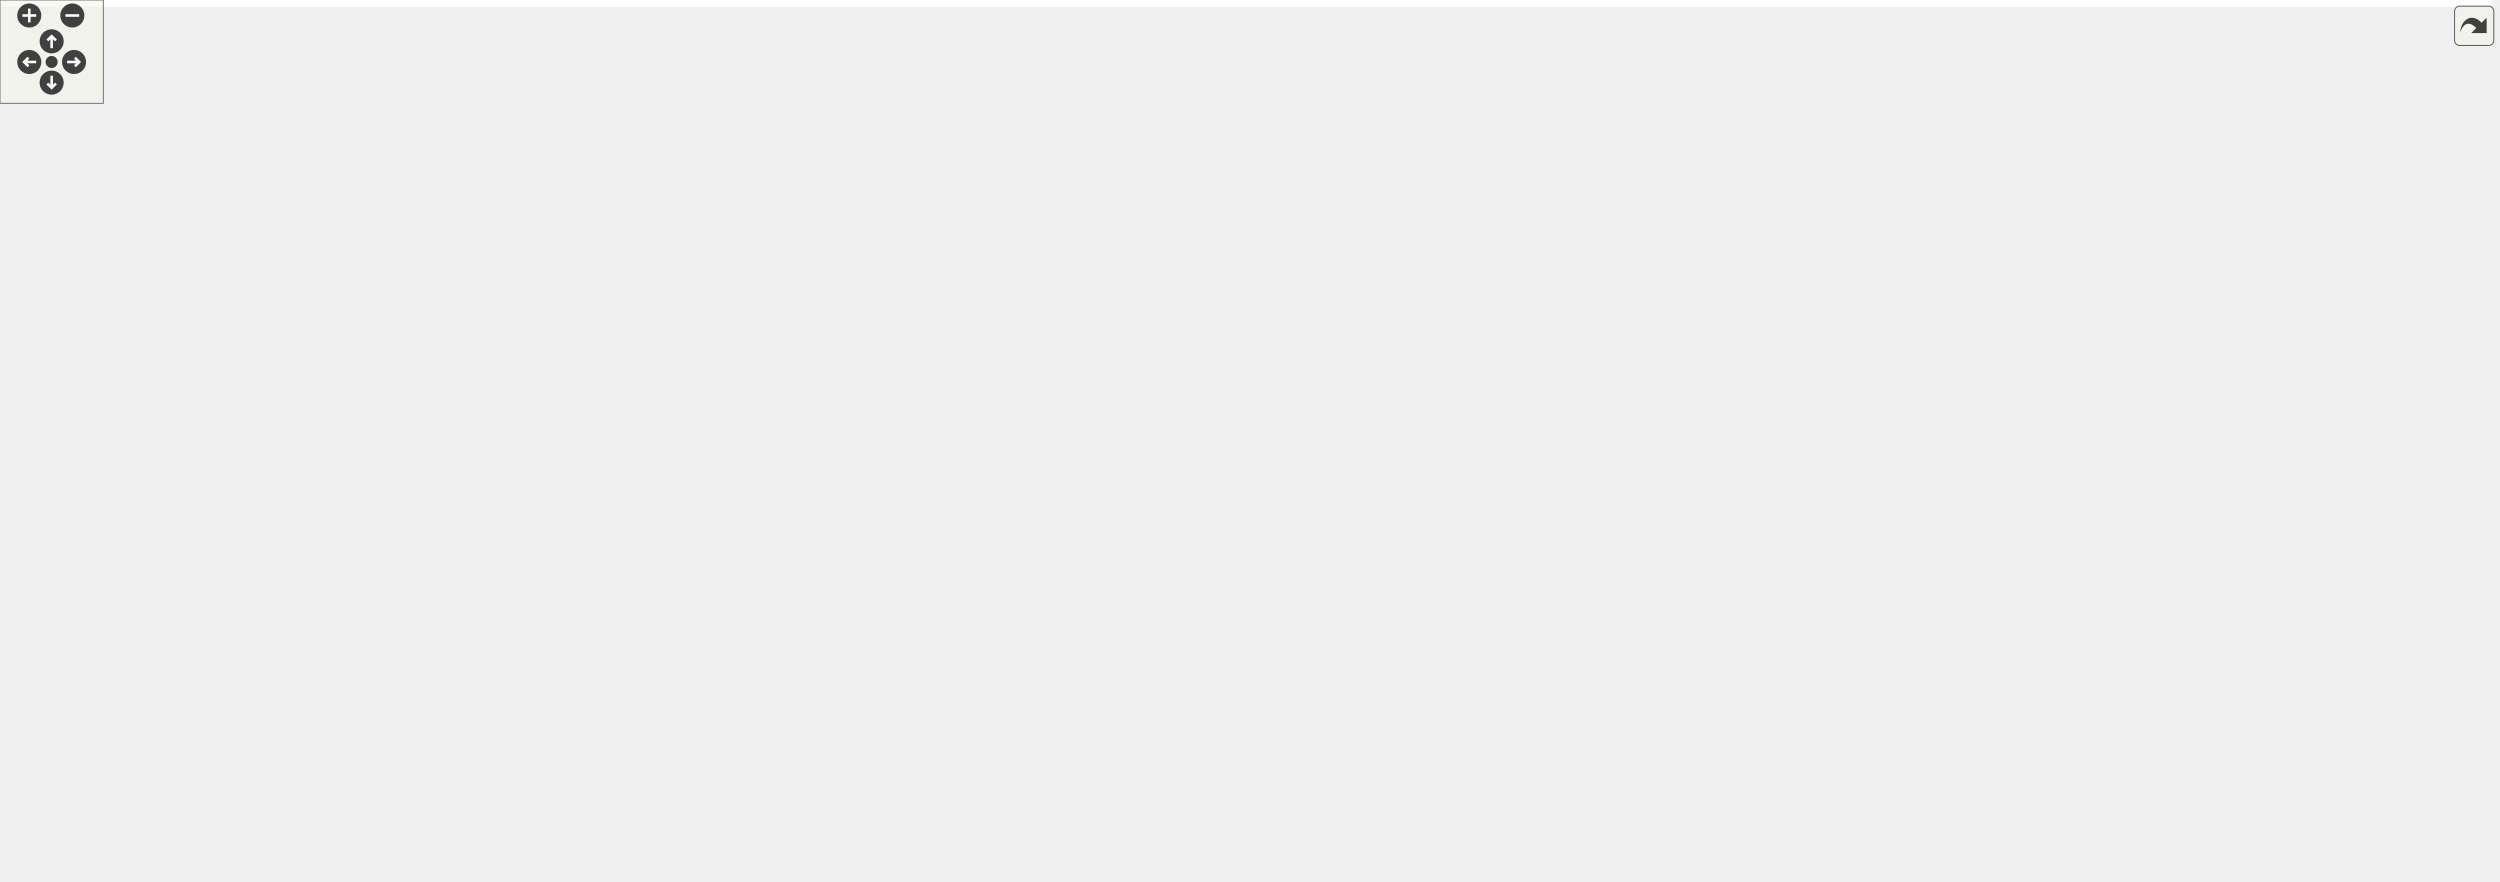
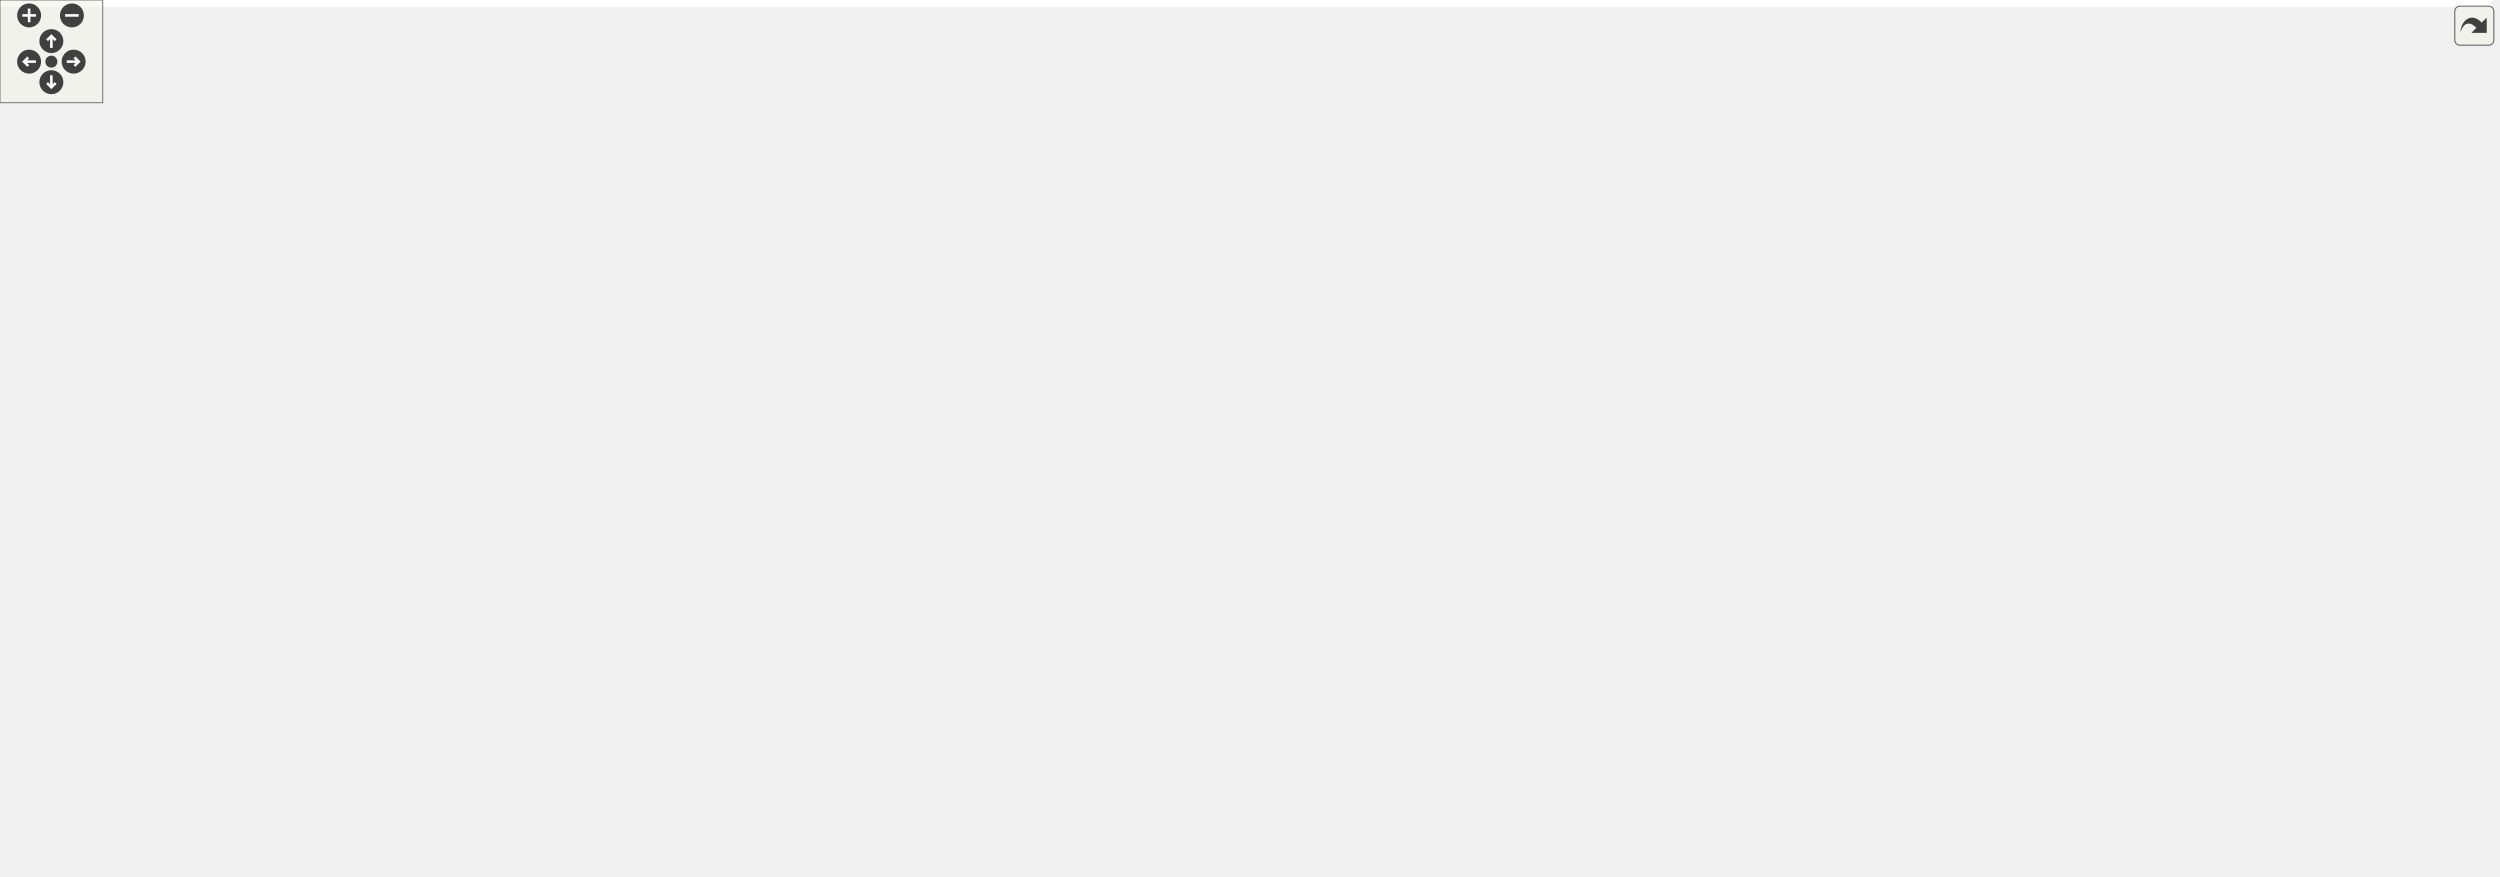
<svg xmlns="http://www.w3.org/2000/svg" xmlns:xlink="http://www.w3.org/1999/xlink" id="main" version="1.1" xml:space="preserve">
  <style type="text/css">
.edge:hover path { stroke: red; }
.edge:hover polygon { stroke: red; fill: red; }
</style>
  <defs>
    <circle id="rim" cx="0" cy="0" r="7" />
    <circle id="rim2" cx="0" cy="0" r="3.5" />
    <g id="zoomPlus">
      <use xlink:href="#rim" fill="#404040">
        <set attributeName="fill" to="#808080" begin="zoomplus.mouseover" end="zoomplus.mouseout" />
      </use>
      <path d="M-4,0h8M0,-4v8" fill="none" stroke="white" stroke-width="1.5" pointer-events="none" />
    </g>
    <g id="zoomMin">
      <use xlink:href="#rim" fill="#404040">
        <set attributeName="fill" to="#808080" begin="zoomminus.mouseover" end="zoomminus.mouseout" />
      </use>
      <path d="M-4,0h8" fill="none" stroke="white" stroke-width="1.5" pointer-events="none" />
    </g>
    <g id="dirArrow">
      <path fill="none" stroke="white" stroke-width="1.5" d="M0,-3.0v7 M-2.5,-0.5L0,-3.0L2.5,-0.5" />
    </g>
    <g id="resetDef">
      <use xlink:href="#rim2" fill="#404040">
        <set attributeName="fill" to="#808080" begin="reset.mouseover" end="reset.mouseout" />
      </use>
    </g>
  </defs>
  <svg id="graph" class="graph">
    <g id="viewport">
-       <polygon fill="white" stroke="transparent" points="-4,4 -4,-451 1447,-451 1447,4 -4,4" />
+       <polygon fill="white" stroke="transparent" points="-4,4 -4,-451 1455,-451 1455,4 -4,4" />
      <g id="node1" class="node">
        <g id="a_node1">
          <a xlink:title="Distance joint definition.">
-             <polygon fill="#bfbfbf" stroke="black" points="1291,-207.5 1291,-226.5 1443,-226.5 1443,-207.5 1291,-207.5" />
-             <text text-anchor="middle" x="1367" y="-214.5" font-family="Helvetica,sans-Serif" font-size="10.00">playrho::d2::DistanceJointConf</text>
+             <polygon fill="#bfbfbf" stroke="black" points="1299,-207.5 1299,-226.5 1451,-226.5 1451,-207.5 1299,-207.5" />
+             <text text-anchor="middle" x="1375" y="-214.5" font-family="Helvetica,sans-Serif" font-size="10.00">playrho::d2::DistanceJointConf</text>
          </a>
        </g>
      </g>
      <g id="node2" class="node">
        <g id="a_node2">
          <a xlink:href="structplayrho_1_1d2_1_1JointBuilder.html" target="_top" xlink:title=" ">
-             <polygon fill="white" stroke="black" points="1082,-342 1082,-372 1204,-372 1204,-342 1082,-342" />
-             <text text-anchor="start" x="1090" y="-360" font-family="Helvetica,sans-Serif" font-size="10.00">playrho::d2::JointBuilder</text>
-             <text text-anchor="middle" x="1143" y="-349" font-family="Helvetica,sans-Serif" font-size="10.00">&lt; DistanceJointConf &gt;</text>
+             <polygon fill="white" stroke="black" points="1090,-342 1090,-372 1212,-372 1212,-342 1090,-342" />
+             <text text-anchor="start" x="1098" y="-360" font-family="Helvetica,sans-Serif" font-size="10.00">playrho::d2::JointBuilder</text>
+             <text text-anchor="middle" x="1151" y="-349" font-family="Helvetica,sans-Serif" font-size="10.00">&lt; DistanceJointConf &gt;</text>
          </a>
        </g>
      </g>
      <g id="edge1" class="edge">
-         <path fill="none" stroke="midnightblue" d="M1189.51,-338.05C1194.4,-336.01 1199.31,-333.96 1204,-332 1234.69,-319.16 1245.03,-321.01 1273,-303 1308.13,-280.38 1342.34,-243.96 1357.65,-226.69" />
-         <polygon fill="midnightblue" stroke="midnightblue" points="1188.06,-334.87 1180.18,-341.95 1190.75,-341.33 1188.06,-334.87" />
+         <path fill="none" stroke="midnightblue" d="M1197.51,-338.05C1202.4,-336.01 1207.31,-333.96 1212,-332 1242.69,-319.16 1253.03,-321.01 1281,-303 1316.13,-280.38 1350.34,-243.96 1365.65,-226.69" />
+         <polygon fill="midnightblue" stroke="midnightblue" points="1196.06,-334.87 1188.18,-341.95 1198.75,-341.33 1196.06,-334.87" />
      </g>
      <g id="node3" class="node">
        <g id="a_node3">
-           <a xlink:href="structplayrho_1_1d2_1_1JointConf.html" target="_top" xlink:title="Abstract base joint definition class.">
-             <polygon fill="white" stroke="black" points="608,-327.5 608,-346.5 721,-346.5 721,-327.5 608,-327.5" />
-             <text text-anchor="middle" x="664.5" y="-334.5" font-family="Helvetica,sans-Serif" font-size="10.00">playrho::d2::JointConf</text>
+           <a xlink:href="structplayrho_1_1d2_1_1JointConf.html" target="_top" xlink:title="Base joint definition class.">
+             <polygon fill="white" stroke="black" points="616,-330.5 616,-349.5 729,-349.5 729,-330.5 616,-330.5" />
+             <text text-anchor="middle" x="672.5" y="-337.5" font-family="Helvetica,sans-Serif" font-size="10.00">playrho::d2::JointConf</text>
          </a>
        </g>
      </g>
      <g id="edge2" class="edge">
-         <path fill="none" stroke="midnightblue" d="M731.33,-341.58C733.92,-341.73 736.49,-341.87 739,-342 860.66,-348.4 1003.11,-353.03 1081.89,-355.34" />
-         <polygon fill="midnightblue" stroke="midnightblue" points="731.46,-338.08 721.27,-340.97 731.04,-345.07 731.46,-338.08" />
+         <path fill="none" stroke="midnightblue" d="M739.34,-342.71C741.93,-342.81 744.49,-342.91 747,-343 868.73,-347.6 1011.16,-352.41 1089.91,-355.03" />
+         <polygon fill="midnightblue" stroke="midnightblue" points="739.41,-339.21 729.28,-342.31 739.14,-346.2 739.41,-339.21" />
      </g>
      <g id="node9" class="node">
        <g id="a_node9">
          <a xlink:href="structplayrho_1_1d2_1_1JointBuilder.html" target="_top" xlink:title="Joint builder definition structure.">
-             <polygon fill="white" stroke="black" points="797,-309.5 797,-328.5 943,-328.5 943,-309.5 797,-309.5" />
-             <text text-anchor="middle" x="870" y="-316.5" font-family="Helvetica,sans-Serif" font-size="10.00">playrho::d2::JointBuilder&lt; T &gt;</text>
+             <polygon fill="white" stroke="black" points="805,-309.5 805,-328.5 951,-328.5 951,-309.5 805,-309.5" />
+             <text text-anchor="middle" x="878" y="-316.5" font-family="Helvetica,sans-Serif" font-size="10.00">playrho::d2::JointBuilder&lt; T &gt;</text>
          </a>
        </g>
      </g>
      <g id="edge9" class="edge">
-         <path fill="none" stroke="midnightblue" d="M731.16,-331.19C752.06,-329.34 775.3,-327.29 796.64,-325.4" />
-         <polygon fill="midnightblue" stroke="midnightblue" points="730.76,-327.71 721.11,-332.08 731.38,-334.69 730.76,-327.71" />
+         <path fill="none" stroke="midnightblue" d="M739.16,-333.22C760.06,-331.07 783.3,-328.67 804.64,-326.47" />
+         <polygon fill="midnightblue" stroke="midnightblue" points="738.7,-329.75 729.11,-334.26 739.41,-336.72 738.7,-329.75" />
      </g>
      <g id="node4" class="node">
        <g id="a_node4">
-           <a xlink:href="classplayrho_1_1strongtype_1_1IndexingNamedType.html" target="_top" xlink:title=" ">
-             <polygon fill="white" stroke="black" points="371.5,-315 371.5,-367 484.5,-367 484.5,-315 371.5,-315" />
-             <text text-anchor="start" x="379.5" y="-355" font-family="Helvetica,sans-Serif" font-size="10.00">playrho::strongtype</text>
-             <text text-anchor="start" x="379.5" y="-344" font-family="Helvetica,sans-Serif" font-size="10.00">::IndexingNamedType</text>
-             <text text-anchor="start" x="379.5" y="-333" font-family="Helvetica,sans-Serif" font-size="10.00">&lt; BodyCounter, struct</text>
-             <text text-anchor="middle" x="428" y="-322" font-family="Helvetica,sans-Serif" font-size="10.00"> BodyIdentifier &gt;</text>
+           <a xlink:href="classplayrho_1_1detail_1_1IndexingNamedType.html" target="_top" xlink:title=" ">
+             <polygon fill="white" stroke="black" points="364,-324.5 364,-365.5 501,-365.5 501,-324.5 364,-324.5" />
+             <text text-anchor="start" x="372" y="-353.5" font-family="Helvetica,sans-Serif" font-size="10.00">playrho::detail::Indexing</text>
+             <text text-anchor="start" x="372" y="-342.5" font-family="Helvetica,sans-Serif" font-size="10.00">NamedType&lt; BodyCounter,</text>
+             <text text-anchor="middle" x="432.5" y="-331.5" font-family="Helvetica,sans-Serif" font-size="10.00"> struct BodyIdentifier &gt;</text>
          </a>
        </g>
      </g>
      <g id="edge3" class="edge">
-         <path fill="none" stroke="#9a32cd" stroke-dasharray="5,2" d="M494.88,-339.88C530.5,-339.27 574.02,-338.53 607.92,-337.95" />
-         <polygon fill="#9a32cd" stroke="#9a32cd" points="494.51,-336.38 484.57,-340.05 494.63,-343.38 494.51,-336.38" />
-         <text text-anchor="middle" x="550.5" y="-353" font-family="Helvetica,sans-Serif" font-size="10.00"> bodyA</text>
-         <text text-anchor="middle" x="550.5" y="-342" font-family="Helvetica,sans-Serif" font-size="10.00">bodyB</text>
+         <path fill="none" stroke="#9a32cd" stroke-dasharray="5,2" d="M511.46,-343.36C545.54,-342.65 584.74,-341.82 615.81,-341.17" />
+         <polygon fill="#9a32cd" stroke="#9a32cd" points="510.99,-339.87 501.06,-343.58 511.14,-346.87 510.99,-339.87" />
+         <text text-anchor="middle" x="558.5" y="-357" font-family="Helvetica,sans-Serif" font-size="10.00"> bodyA</text>
+         <text text-anchor="middle" x="558.5" y="-346" font-family="Helvetica,sans-Serif" font-size="10.00">bodyB</text>
      </g>
      <g id="node5" class="node">
        <g id="a_node5">
          <a xlink:title=" ">
-             <polygon fill="white" stroke="#bfbfbf" points="130.5,-343.5 130.5,-362.5 204.5,-362.5 204.5,-343.5 130.5,-343.5" />
-             <text text-anchor="middle" x="167.5" y="-350.5" font-family="Helvetica,sans-Serif" font-size="10.00">BodyCounter</text>
+             <polygon fill="white" stroke="#bfbfbf" points="131,-345.5 131,-364.5 205,-364.5 205,-345.5 131,-345.5" />
+             <text text-anchor="middle" x="168" y="-352.5" font-family="Helvetica,sans-Serif" font-size="10.00">BodyCounter</text>
          </a>
        </g>
      </g>
      <g id="edge4" class="edge">
-         <path fill="none" stroke="#9a32cd" stroke-dasharray="5,2" d="M214.8,-350.85C258.6,-348.82 324.4,-345.76 371.1,-343.59" />
-         <polygon fill="#9a32cd" stroke="#9a32cd" points="214.54,-347.36 204.72,-351.32 214.87,-354.35 214.54,-347.36" />
-         <text text-anchor="middle" x="295" y="-352" font-family="Helvetica,sans-Serif" font-size="10.00"> value_</text>
+         <path fill="none" stroke="#9a32cd" stroke-dasharray="5,2" d="M215.25,-353.24C256.41,-351.67 317.14,-349.36 363.77,-347.58" />
+         <polygon fill="#9a32cd" stroke="#9a32cd" points="215.08,-349.74 205.22,-353.62 215.35,-356.74 215.08,-349.74" />
+         <text text-anchor="middle" x="296" y="-355" font-family="Helvetica,sans-Serif" font-size="10.00"> value_</text>
      </g>
      <g id="node6" class="node">
        <g id="a_node6">
-           <a xlink:href="classplayrho_1_1strongtype_1_1IndexingNamedType.html" target="_top" xlink:title="An indexable, hashable, named &quot;strong type&quot; template class.">
-             <polygon fill="white" stroke="black" points="111.5,-283.5 111.5,-324.5 223.5,-324.5 223.5,-283.5 111.5,-283.5" />
-             <text text-anchor="start" x="119.5" y="-312.5" font-family="Helvetica,sans-Serif" font-size="10.00">playrho::strongtype</text>
-             <text text-anchor="start" x="119.5" y="-301.5" font-family="Helvetica,sans-Serif" font-size="10.00">::IndexingNamedType</text>
-             <text text-anchor="middle" x="167.5" y="-290.5" font-family="Helvetica,sans-Serif" font-size="10.00">&lt; T, Tag &gt;</text>
+           <a xlink:href="classplayrho_1_1detail_1_1IndexingNamedType.html" target="_top" xlink:title="An indexable, hashable, named &quot;strong type&quot; template class.">
+             <polygon fill="white" stroke="black" points="108,-296 108,-326 228,-326 228,-296 108,-296" />
+             <text text-anchor="start" x="116" y="-314" font-family="Helvetica,sans-Serif" font-size="10.00">playrho::detail::Indexing</text>
+             <text text-anchor="middle" x="168" y="-303" font-family="Helvetica,sans-Serif" font-size="10.00">NamedType&lt; T, Tag &gt;</text>
          </a>
        </g>
      </g>
      <g id="edge5" class="edge">
-         <path fill="none" stroke="orange" stroke-dasharray="5,2" d="M233.82,-306.15C267.27,-308.02 308.52,-311.5 345,-318 353.59,-319.53 362.57,-321.58 371.32,-323.82" />
-         <polygon fill="orange" stroke="orange" points="233.88,-302.65 223.71,-305.62 233.51,-309.64 233.88,-302.65" />
-         <text text-anchor="start" x="245" y="-332" font-family="Helvetica,sans-Serif" font-size="10.00"> &lt; BodyCounter, struct</text>
-         <text text-anchor="middle" x="295" y="-321" font-family="Helvetica,sans-Serif" font-size="10.00"> BodyIdentifier &gt;</text>
+         <path fill="none" stroke="orange" stroke-dasharray="5,2" d="M238.71,-312.11C271.45,-313.45 310.91,-316.25 346,-322 351.76,-322.94 357.7,-324.12 363.63,-325.42" />
+         <polygon fill="orange" stroke="orange" points="238.46,-308.59 228.33,-311.72 238.19,-315.59 238.46,-308.59" />
+         <text text-anchor="start" x="246" y="-336" font-family="Helvetica,sans-Serif" font-size="10.00"> &lt; BodyCounter, struct</text>
+         <text text-anchor="middle" x="296" y="-325" font-family="Helvetica,sans-Serif" font-size="10.00"> BodyIdentifier &gt;</text>
      </g>
      <g id="node7" class="node">
        <g id="a_node7">
          <a xlink:title=" ">
-             <polygon fill="white" stroke="#bfbfbf" points="0,-356.5 0,-375.5 29,-375.5 29,-356.5 0,-356.5" />
-             <text text-anchor="middle" x="14.5" y="-363.5" font-family="Helvetica,sans-Serif" font-size="10.00">T</text>
+             <polygon fill="white" stroke="#bfbfbf" points="0,-361.5 0,-380.5 29,-380.5 29,-361.5 0,-361.5" />
+             <text text-anchor="middle" x="14.5" y="-368.5" font-family="Helvetica,sans-Serif" font-size="10.00">T</text>
          </a>
        </g>
      </g>
      <g id="edge6" class="edge">
-         <path fill="none" stroke="#9a32cd" stroke-dasharray="5,2" d="M38.65,-356.49C59.24,-348.04 90.04,-335.39 116.26,-324.63" />
-         <polygon fill="#9a32cd" stroke="#9a32cd" points="37.09,-353.35 29.17,-360.39 39.75,-359.83 37.09,-353.35" />
-         <text text-anchor="middle" x="68.5" y="-355" font-family="Helvetica,sans-Serif" font-size="10.00"> value_</text>
+         <path fill="none" stroke="#9a32cd" stroke-dasharray="5,2" d="M38.56,-361.87C62.52,-352.38 100.43,-337.37 128.86,-326.11" />
+         <polygon fill="#9a32cd" stroke="#9a32cd" points="37.22,-358.63 29.21,-365.57 39.8,-365.14 37.22,-358.63" />
+         <text text-anchor="middle" x="68.5" y="-361" font-family="Helvetica,sans-Serif" font-size="10.00"> value_</text>
      </g>
      <g id="node12" class="node">
        <g id="a_node12">
          <a xlink:href="structplayrho_1_1Vector.html" target="_top" xlink:title="Vector.">
-             <polygon fill="white" stroke="black" points="108,-419.5 108,-438.5 227,-438.5 227,-419.5 108,-419.5" />
-             <text text-anchor="middle" x="167.5" y="-426.5" font-family="Helvetica,sans-Serif" font-size="10.00">playrho::Vector&lt; T, N &gt;</text>
+             <polygon fill="white" stroke="black" points="108.5,-421.5 108.5,-440.5 227.5,-440.5 227.5,-421.5 108.5,-421.5" />
+             <text text-anchor="middle" x="168" y="-428.5" font-family="Helvetica,sans-Serif" font-size="10.00">playrho::Vector&lt; T, N &gt;</text>
          </a>
        </g>
      </g>
      <g id="edge13" class="edge">
-         <path fill="none" stroke="#9a32cd" stroke-dasharray="5,2" d="M38.13,-377.78C56.64,-387.17 83.63,-400.3 108,-410 116.53,-413.4 125.93,-416.66 134.66,-419.49" />
-         <polygon fill="#9a32cd" stroke="#9a32cd" points="39.54,-374.57 29.04,-373.13 36.35,-380.8 39.54,-374.57" />
-         <text text-anchor="middle" x="68.5" y="-405" font-family="Helvetica,sans-Serif" font-size="10.00"> elements</text>
+         <path fill="none" stroke="#9a32cd" stroke-dasharray="5,2" d="M38.22,-381.88C56.77,-390.56 83.79,-402.77 108,-412 116.75,-415.34 126.36,-418.6 135.25,-421.45" />
+         <polygon fill="#9a32cd" stroke="#9a32cd" points="39.64,-378.68 29.1,-377.57 36.65,-385.01 39.64,-378.68" />
+         <text text-anchor="middle" x="68.5" y="-406" font-family="Helvetica,sans-Serif" font-size="10.00"> elements</text>
      </g>
      <g id="node8" class="node">
        <g id="a_node8">
          <a xlink:title=" ">
-             <polygon fill="white" stroke="#bfbfbf" points="410.5,-276.5 410.5,-295.5 445.5,-295.5 445.5,-276.5 410.5,-276.5" />
-             <text text-anchor="middle" x="428" y="-283.5" font-family="Helvetica,sans-Serif" font-size="10.00">bool</text>
+             <polygon fill="white" stroke="#bfbfbf" points="415,-286.5 415,-305.5 450,-305.5 450,-286.5 415,-286.5" />
+             <text text-anchor="middle" x="432.5" y="-293.5" font-family="Helvetica,sans-Serif" font-size="10.00">bool</text>
          </a>
        </g>
      </g>
      <g id="edge7" class="edge">
-         <path fill="none" stroke="#9a32cd" stroke-dasharray="5,2" d="M455.68,-291.8C495.68,-300.5 571.62,-317.02 619.79,-327.49" />
-         <polygon fill="#9a32cd" stroke="#9a32cd" points="456.38,-288.37 445.86,-289.67 454.89,-295.21 456.38,-288.37" />
-         <text text-anchor="middle" x="550.5" y="-323" font-family="Helvetica,sans-Serif" font-size="10.00"> collideConnected</text>
+         <path fill="none" stroke="#9a32cd" stroke-dasharray="5,2" d="M460.41,-300.84C492.99,-306.72 549.54,-316.97 598,-326 605.66,-327.43 613.77,-328.96 621.69,-330.46" />
+         <polygon fill="#9a32cd" stroke="#9a32cd" points="460.78,-297.35 450.32,-299.02 459.54,-304.24 460.78,-297.35" />
+         <text text-anchor="middle" x="558.5" y="-329" font-family="Helvetica,sans-Serif" font-size="10.00"> collideConnected</text>
      </g>
      <g id="edge8" class="edge">
-         <path fill="none" stroke="orange" stroke-dasharray="5,2" d="M953.05,-320.13C987.56,-321.74 1027.97,-325.12 1064,-332 1076.43,-334.37 1089.65,-338.12 1101.6,-341.99" />
-         <polygon fill="orange" stroke="orange" points="953.16,-316.64 943.02,-319.71 952.86,-323.63 953.16,-316.64" />
-         <text text-anchor="middle" x="1012.5" y="-335" font-family="Helvetica,sans-Serif" font-size="10.00"> &lt; DistanceJointConf &gt;</text>
+         <path fill="none" stroke="orange" stroke-dasharray="5,2" d="M961.05,-320.13C995.56,-321.74 1035.97,-325.12 1072,-332 1084.43,-334.37 1097.65,-338.12 1109.6,-341.99" />
+         <polygon fill="orange" stroke="orange" points="961.16,-316.64 951.02,-319.71 960.86,-323.63 961.16,-316.64" />
+         <text text-anchor="middle" x="1020.5" y="-335" font-family="Helvetica,sans-Serif" font-size="10.00"> &lt; DistanceJointConf &gt;</text>
      </g>
      <g id="node10" class="node">
        <g id="a_node10">
          <a xlink:href="structplayrho_1_1Vector.html" target="_top" xlink:title=" ">
-             <polygon fill="white" stroke="black" points="363,-393.5 363,-412.5 493,-412.5 493,-393.5 363,-393.5" />
-             <text text-anchor="middle" x="428" y="-400.5" font-family="Helvetica,sans-Serif" font-size="10.00">playrho::Vector&lt; Length &gt;</text>
+             <polygon fill="white" stroke="black" points="367.5,-393.5 367.5,-412.5 497.5,-412.5 497.5,-393.5 367.5,-393.5" />
+             <text text-anchor="middle" x="432.5" y="-400.5" font-family="Helvetica,sans-Serif" font-size="10.00">playrho::Vector&lt; Length &gt;</text>
          </a>
        </g>
      </g>
      <g id="edge10" class="edge">
-         <path fill="none" stroke="#9a32cd" stroke-dasharray="5,2" d="M503.4,-403C549.51,-403 609.94,-403 663.5,-403 663.5,-403 663.5,-403 1144,-403 1254.87,-403 1339.45,-265.01 1360.77,-226.74" />
-         <polygon fill="#9a32cd" stroke="#9a32cd" points="503.2,-399.5 493.2,-403 503.2,-406.5 503.2,-399.5" />
-         <text text-anchor="middle" x="870" y="-439" font-family="Helvetica,sans-Serif" font-size="10.00"> localAnchorA</text>
-         <text text-anchor="middle" x="870" y="-428" font-family="Helvetica,sans-Serif" font-size="10.00">localAnchorB</text>
-         <text text-anchor="middle" x="870" y="-417" font-family="Helvetica,sans-Serif" font-size="10.00">rA</text>
-         <text text-anchor="middle" x="870" y="-406" font-family="Helvetica,sans-Serif" font-size="10.00">rB</text>
+         <path fill="none" stroke="#9a32cd" stroke-dasharray="5,2" d="M507.73,-403C554.68,-403 616.64,-403 671.5,-403 671.5,-403 671.5,-403 1152,-403 1262.87,-403 1347.45,-265.01 1368.77,-226.74" />
+         <polygon fill="#9a32cd" stroke="#9a32cd" points="507.64,-399.5 497.64,-403 507.64,-406.5 507.64,-399.5" />
+         <text text-anchor="middle" x="878" y="-439" font-family="Helvetica,sans-Serif" font-size="10.00"> localAnchorA</text>
+         <text text-anchor="middle" x="878" y="-428" font-family="Helvetica,sans-Serif" font-size="10.00">localAnchorB</text>
+         <text text-anchor="middle" x="878" y="-417" font-family="Helvetica,sans-Serif" font-size="10.00">rA</text>
+         <text text-anchor="middle" x="878" y="-406" font-family="Helvetica,sans-Serif" font-size="10.00">rB</text>
      </g>
      <g id="node11" class="node">
        <g id="a_node11">
          <a xlink:title=" ">
-             <polygon fill="white" stroke="#bfbfbf" points="144.5,-381.5 144.5,-400.5 190.5,-400.5 190.5,-381.5 144.5,-381.5" />
-             <text text-anchor="middle" x="167.5" y="-388.5" font-family="Helvetica,sans-Serif" font-size="10.00">Length</text>
+             <polygon fill="white" stroke="#bfbfbf" points="145,-383.5 145,-402.5 191,-402.5 191,-383.5 145,-383.5" />
+             <text text-anchor="middle" x="168" y="-390.5" font-family="Helvetica,sans-Serif" font-size="10.00">Length</text>
          </a>
        </g>
      </g>
      <g id="edge11" class="edge">
-         <path fill="none" stroke="#9a32cd" stroke-dasharray="5,2" d="M200.75,-390.66C236.17,-390.49 294.69,-390.82 345,-394 350.72,-394.36 356.65,-394.83 362.59,-395.36" />
-         <polygon fill="#9a32cd" stroke="#9a32cd" points="200.52,-387.16 190.54,-390.72 200.56,-394.16 200.52,-387.16" />
-         <text text-anchor="middle" x="295" y="-397" font-family="Helvetica,sans-Serif" font-size="10.00"> elements</text>
+         <path fill="none" stroke="#9a32cd" stroke-dasharray="5,2" d="M201.33,-392.92C236.83,-392.98 295.51,-393.51 346,-396 352.84,-396.34 359.99,-396.78 367.1,-397.28" />
+         <polygon fill="#9a32cd" stroke="#9a32cd" points="201.09,-389.42 191.09,-392.92 201.09,-396.42 201.09,-389.42" />
+         <text text-anchor="middle" x="296" y="-399" font-family="Helvetica,sans-Serif" font-size="10.00"> elements</text>
      </g>
      <g id="edge12" class="edge">
-         <path fill="none" stroke="orange" stroke-dasharray="5,2" d="M237.35,-422.08C276.24,-418.16 324.55,-413.3 362.68,-409.47" />
-         <polygon fill="orange" stroke="orange" points="236.76,-418.62 227.16,-423.1 237.46,-425.58 236.76,-418.62" />
-         <text text-anchor="middle" x="295" y="-423" font-family="Helvetica,sans-Serif" font-size="10.00"> &lt; Length &gt;</text>
+         <path fill="none" stroke="orange" stroke-dasharray="5,2" d="M237.53,-423.69C277.58,-419.42 327.81,-414.06 367.12,-409.87" />
+         <polygon fill="orange" stroke="orange" points="237.16,-420.21 227.58,-424.75 237.9,-427.17 237.16,-420.21" />
+         <text text-anchor="middle" x="296" y="-425" font-family="Helvetica,sans-Serif" font-size="10.00"> &lt; Length &gt;</text>
      </g>
      <g id="node13" class="node">
        <g id="a_node13">
          <a xlink:title=" ">
-             <polygon fill="white" stroke="#bfbfbf" points="1120,-303.5 1120,-322.5 1166,-322.5 1166,-303.5 1120,-303.5" />
-             <text text-anchor="middle" x="1143" y="-310.5" font-family="Helvetica,sans-Serif" font-size="10.00">length)</text>
+             <polygon fill="white" stroke="#bfbfbf" points="1128,-303.5 1128,-322.5 1174,-322.5 1174,-303.5 1128,-303.5" />
+             <text text-anchor="middle" x="1151" y="-310.5" font-family="Helvetica,sans-Serif" font-size="10.00">length)</text>
          </a>
        </g>
      </g>
      <g id="edge14" class="edge">
-         <path fill="none" stroke="#9a32cd" stroke-dasharray="5,2" d="M1176.04,-302.95C1185.09,-300.09 1194.94,-296.94 1204,-294 1234.74,-284.01 1243.54,-284.3 1273,-271 1302.1,-257.87 1333.82,-238.19 1351.67,-226.56" />
-         <polygon fill="#9a32cd" stroke="#9a32cd" points="1174.73,-299.69 1166.25,-306.04 1176.84,-306.37 1174.73,-299.69" />
-         <text text-anchor="middle" x="1247.5" y="-291" font-family="Helvetica,sans-Serif" font-size="10.00"> length</text>
+         <path fill="none" stroke="#9a32cd" stroke-dasharray="5,2" d="M1184.04,-302.95C1193.09,-300.09 1202.94,-296.94 1212,-294 1242.74,-284.01 1251.54,-284.3 1281,-271 1310.1,-257.87 1341.82,-238.19 1359.67,-226.56" />
+         <polygon fill="#9a32cd" stroke="#9a32cd" points="1182.73,-299.69 1174.25,-306.04 1184.84,-306.37 1182.73,-299.69" />
+         <text text-anchor="middle" x="1255.5" y="-291" font-family="Helvetica,sans-Serif" font-size="10.00"> length</text>
      </g>
      <g id="node14" class="node">
        <g id="a_node14">
          <a xlink:title=" ">
-             <polygon fill="white" stroke="#bfbfbf" points="1121,-265.5 1121,-284.5 1165,-284.5 1165,-265.5 1121,-265.5" />
-             <text text-anchor="middle" x="1143" y="-272.5" font-family="Helvetica,sans-Serif" font-size="10.00">mass)</text>
+             <polygon fill="white" stroke="#bfbfbf" points="1129,-265.5 1129,-284.5 1173,-284.5 1173,-265.5 1129,-265.5" />
+             <text text-anchor="middle" x="1151" y="-272.5" font-family="Helvetica,sans-Serif" font-size="10.00">mass)</text>
          </a>
        </g>
      </g>
      <g id="edge15" class="edge">
-         <path fill="none" stroke="#9a32cd" stroke-dasharray="5,2" d="M1175.17,-267.94C1201.36,-261.91 1239.73,-252.82 1273,-244 1293.48,-238.57 1316.33,-231.94 1334.25,-226.62" />
-         <polygon fill="#9a32cd" stroke="#9a32cd" points="1174.04,-264.61 1165.08,-270.25 1175.61,-271.43 1174.04,-264.61" />
-         <text text-anchor="middle" x="1247.5" y="-259" font-family="Helvetica,sans-Serif" font-size="10.00"> mass</text>
+         <path fill="none" stroke="#9a32cd" stroke-dasharray="5,2" d="M1183.17,-267.94C1209.36,-261.91 1247.73,-252.82 1281,-244 1301.48,-238.57 1324.33,-231.94 1342.25,-226.62" />
+         <polygon fill="#9a32cd" stroke="#9a32cd" points="1182.04,-264.61 1173.08,-270.25 1183.61,-271.43 1182.04,-264.61" />
+         <text text-anchor="middle" x="1255.5" y="-259" font-family="Helvetica,sans-Serif" font-size="10.00"> mass</text>
      </g>
      <g id="node15" class="node">
        <g id="a_node15">
          <a xlink:title=" ">
-             <polygon fill="white" stroke="#bfbfbf" points="852.5,-206.5 852.5,-225.5 887.5,-225.5 887.5,-206.5 852.5,-206.5" />
-             <text text-anchor="middle" x="870" y="-213.5" font-family="Helvetica,sans-Serif" font-size="10.00">float</text>
+             <polygon fill="white" stroke="#bfbfbf" points="860.5,-206.5 860.5,-225.5 895.5,-225.5 895.5,-206.5 860.5,-206.5" />
+             <text text-anchor="middle" x="878" y="-213.5" font-family="Helvetica,sans-Serif" font-size="10.00">float</text>
          </a>
        </g>
      </g>
      <g id="edge16" class="edge">
-         <path fill="none" stroke="#9a32cd" stroke-dasharray="5,2" d="M897.87,-214.22C954.49,-210.7 1090.19,-203.49 1204,-207 1232.31,-207.87 1263.35,-209.6 1290.63,-211.38" />
-         <polygon fill="#9a32cd" stroke="#9a32cd" points="897.39,-210.74 887.63,-214.87 897.83,-217.73 897.39,-210.74" />
-         <text text-anchor="middle" x="1143" y="-210" font-family="Helvetica,sans-Serif" font-size="10.00"> dampingRatio</text>
+         <path fill="none" stroke="#9a32cd" stroke-dasharray="5,2" d="M905.87,-214.22C962.49,-210.7 1098.19,-203.49 1212,-207 1240.31,-207.87 1271.35,-209.6 1298.63,-211.38" />
+         <polygon fill="#9a32cd" stroke="#9a32cd" points="905.39,-210.74 895.63,-214.87 905.83,-217.73 905.39,-210.74" />
+         <text text-anchor="middle" x="1151" y="-210" font-family="Helvetica,sans-Serif" font-size="10.00"> dampingRatio</text>
      </g>
      <g id="node18" class="node">
        <g id="a_node18">
          <a xlink:href="classplayrho_1_1d2_1_1UnitVec.html" target="_top" xlink:title="2-D unit vector.">
-             <polygon fill="white" stroke="black" points="1090,-227.5 1090,-246.5 1196,-246.5 1196,-227.5 1090,-227.5" />
-             <text text-anchor="middle" x="1143" y="-234.5" font-family="Helvetica,sans-Serif" font-size="10.00">playrho::d2::UnitVec</text>
+             <polygon fill="white" stroke="black" points="1098,-227.5 1098,-246.5 1204,-246.5 1204,-227.5 1098,-227.5" />
+             <text text-anchor="middle" x="1151" y="-234.5" font-family="Helvetica,sans-Serif" font-size="10.00">playrho::d2::UnitVec</text>
          </a>
        </g>
      </g>
      <g id="edge20" class="edge">
-         <path fill="none" stroke="#9a32cd" stroke-dasharray="5,2" d="M897.56,-218.06C942,-221.5 1032.21,-228.49 1089.74,-232.95" />
-         <polygon fill="#9a32cd" stroke="#9a32cd" points="897.78,-214.57 887.54,-217.28 897.24,-221.54 897.78,-214.57" />
-         <text text-anchor="middle" x="1012.5" y="-233" font-family="Helvetica,sans-Serif" font-size="10.00"> m_elems</text>
+         <path fill="none" stroke="#9a32cd" stroke-dasharray="5,2" d="M905.56,-218.06C950,-221.5 1040.21,-228.49 1097.74,-232.95" />
+         <polygon fill="#9a32cd" stroke="#9a32cd" points="905.78,-214.57 895.54,-217.28 905.24,-221.54 905.78,-214.57" />
+         <text text-anchor="middle" x="1020.5" y="-233" font-family="Helvetica,sans-Serif" font-size="10.00"> m_elems</text>
      </g>
      <g id="node16" class="node">
        <g id="a_node16">
          <a xlink:title=" ">
-             <polygon fill="white" stroke="#bfbfbf" points="1116.5,-142.5 1116.5,-161.5 1169.5,-161.5 1169.5,-142.5 1116.5,-142.5" />
-             <text text-anchor="middle" x="1143" y="-149.5" font-family="Helvetica,sans-Serif" font-size="10.00">velocity)</text>
+             <polygon fill="white" stroke="#bfbfbf" points="1124.5,-142.5 1124.5,-161.5 1177.5,-161.5 1177.5,-142.5 1124.5,-142.5" />
+             <text text-anchor="middle" x="1151" y="-149.5" font-family="Helvetica,sans-Serif" font-size="10.00">velocity)</text>
          </a>
        </g>
      </g>
      <g id="edge17" class="edge">
-         <path fill="none" stroke="#9a32cd" stroke-dasharray="5,2" d="M1179.93,-155.12C1206.16,-158.05 1242.34,-163.46 1273,-173 1300.97,-181.7 1331.27,-197.31 1349.44,-207.41" />
-         <polygon fill="#9a32cd" stroke="#9a32cd" points="1180.01,-151.61 1169.7,-154.05 1179.28,-158.57 1180.01,-151.61" />
-         <text text-anchor="middle" x="1247.5" y="-176" font-family="Helvetica,sans-Serif" font-size="10.00"> bias</text>
+         <path fill="none" stroke="#9a32cd" stroke-dasharray="5,2" d="M1187.93,-155.12C1214.16,-158.05 1250.34,-163.46 1281,-173 1308.97,-181.7 1339.27,-197.31 1357.44,-207.41" />
+         <polygon fill="#9a32cd" stroke="#9a32cd" points="1188.01,-151.61 1177.7,-154.05 1187.28,-158.57 1188.01,-151.61" />
+         <text text-anchor="middle" x="1255.5" y="-176" font-family="Helvetica,sans-Serif" font-size="10.00"> bias</text>
      </g>
      <g id="node17" class="node">
        <g id="a_node17">
          <a xlink:title=" ">
-             <polygon fill="white" stroke="#bfbfbf" points="1103,-104.5 1103,-123.5 1183,-123.5 1183,-104.5 1103,-104.5" />
-             <text text-anchor="middle" x="1143" y="-111.5" font-family="Helvetica,sans-Serif" font-size="10.00">inverse_mass)</text>
+             <polygon fill="white" stroke="#bfbfbf" points="1111,-104.5 1111,-123.5 1191,-123.5 1191,-104.5 1111,-104.5" />
+             <text text-anchor="middle" x="1151" y="-111.5" font-family="Helvetica,sans-Serif" font-size="10.00">inverse_mass)</text>
          </a>
        </g>
      </g>
      <g id="edge18" class="edge">
-         <path fill="none" stroke="#9a32cd" stroke-dasharray="5,2" d="M1193.15,-121.3C1217.93,-126.18 1247.95,-133.97 1273,-146 1306.88,-162.26 1340.36,-192.1 1356.32,-207.4" />
-         <polygon fill="#9a32cd" stroke="#9a32cd" points="1193.71,-117.84 1183.23,-119.45 1192.42,-124.73 1193.71,-117.84" />
-         <text text-anchor="middle" x="1247.5" y="-149" font-family="Helvetica,sans-Serif" font-size="10.00"> invGamma</text>
+         <path fill="none" stroke="#9a32cd" stroke-dasharray="5,2" d="M1201.15,-121.3C1225.93,-126.18 1255.95,-133.97 1281,-146 1314.88,-162.26 1348.36,-192.1 1364.32,-207.4" />
+         <polygon fill="#9a32cd" stroke="#9a32cd" points="1201.71,-117.84 1191.23,-119.45 1200.42,-124.73 1201.71,-117.84" />
+         <text text-anchor="middle" x="1255.5" y="-149" font-family="Helvetica,sans-Serif" font-size="10.00"> invGamma</text>
      </g>
      <g id="edge19" class="edge">
-         <path fill="none" stroke="#9a32cd" stroke-dasharray="5,2" d="M1206.24,-231.39C1232.47,-229.03 1263.24,-226.26 1290.73,-223.78" />
-         <polygon fill="#9a32cd" stroke="#9a32cd" points="1205.69,-227.93 1196.05,-232.31 1206.32,-234.9 1205.69,-227.93" />
-         <text text-anchor="middle" x="1247.5" y="-232" font-family="Helvetica,sans-Serif" font-size="10.00"> u</text>
+         <path fill="none" stroke="#9a32cd" stroke-dasharray="5,2" d="M1214.24,-231.39C1240.47,-229.03 1271.24,-226.26 1298.73,-223.78" />
+         <polygon fill="#9a32cd" stroke="#9a32cd" points="1213.69,-227.93 1204.05,-232.31 1214.32,-234.9 1213.69,-227.93" />
+         <text text-anchor="middle" x="1255.5" y="-232" font-family="Helvetica,sans-Serif" font-size="10.00"> u</text>
      </g>
      <g id="node19" class="node">
        <g id="a_node19">
          <a xlink:title=" ">
-             <polygon fill="white" stroke="#bfbfbf" points="1109,-66.5 1109,-85.5 1177,-85.5 1177,-66.5 1109,-66.5" />
-             <text text-anchor="middle" x="1143" y="-73.5" font-family="Helvetica,sans-Serif" font-size="10.00">momentum)</text>
+             <polygon fill="white" stroke="#bfbfbf" points="1117,-66.5 1117,-85.5 1185,-85.5 1185,-66.5 1117,-66.5" />
+             <text text-anchor="middle" x="1151" y="-73.5" font-family="Helvetica,sans-Serif" font-size="10.00">momentum)</text>
          </a>
        </g>
      </g>
      <g id="edge21" class="edge">
-         <path fill="none" stroke="#9a32cd" stroke-dasharray="5,2" d="M1187.15,-82.13C1213.47,-87.33 1246.95,-96.66 1273,-113 1313.63,-138.49 1347.04,-186.76 1360.1,-207.33" />
-         <polygon fill="#9a32cd" stroke="#9a32cd" points="1187.55,-78.65 1177.08,-80.27 1186.28,-85.53 1187.55,-78.65" />
-         <text text-anchor="middle" x="1247.5" y="-116" font-family="Helvetica,sans-Serif" font-size="10.00"> impulse</text>
+         <path fill="none" stroke="#9a32cd" stroke-dasharray="5,2" d="M1195.15,-82.13C1221.47,-87.33 1254.95,-96.66 1281,-113 1321.63,-138.49 1355.04,-186.76 1368.1,-207.33" />
+         <polygon fill="#9a32cd" stroke="#9a32cd" points="1195.55,-78.65 1185.08,-80.27 1194.28,-85.53 1195.55,-78.65" />
+         <text text-anchor="middle" x="1255.5" y="-116" font-family="Helvetica,sans-Serif" font-size="10.00"> impulse</text>
      </g>
      <g id="node20" class="node">
        <g id="a_node20">
          <a xlink:href="classplayrho_1_1CheckedValue.html" target="_top" xlink:title=" ">
-             <polygon fill="white" stroke="black" points="1084.5,-17 1084.5,-47 1201.5,-47 1201.5,-17 1084.5,-17" />
-             <text text-anchor="start" x="1092.5" y="-35" font-family="Helvetica,sans-Serif" font-size="10.00">playrho::CheckedValue</text>
-             <text text-anchor="middle" x="1143" y="-24" font-family="Helvetica,sans-Serif" font-size="10.00">&lt; Frequency &gt;</text>
+             <polygon fill="white" stroke="black" points="1092.5,-17 1092.5,-47 1209.5,-47 1209.5,-17 1092.5,-17" />
+             <text text-anchor="start" x="1100.5" y="-35" font-family="Helvetica,sans-Serif" font-size="10.00">playrho::CheckedValue</text>
+             <text text-anchor="middle" x="1151" y="-24" font-family="Helvetica,sans-Serif" font-size="10.00">&lt; Frequency &gt;</text>
          </a>
        </g>
      </g>
      <g id="edge22" class="edge">
-         <path fill="none" stroke="#9a32cd" stroke-dasharray="5,2" d="M1211.24,-45.83C1232.48,-52.48 1255.06,-62.13 1273,-76 1320.79,-112.95 1351.89,-181.73 1362.21,-207.19" />
-         <polygon fill="#9a32cd" stroke="#9a32cd" points="1212.18,-42.46 1201.6,-42.98 1210.2,-49.17 1212.18,-42.46" />
-         <text text-anchor="middle" x="1247.5" y="-79" font-family="Helvetica,sans-Serif" font-size="10.00"> frequency</text>
+         <path fill="none" stroke="#9a32cd" stroke-dasharray="5,2" d="M1219.24,-45.83C1240.48,-52.48 1263.06,-62.13 1281,-76 1328.79,-112.95 1359.89,-181.73 1370.21,-207.19" />
+         <polygon fill="#9a32cd" stroke="#9a32cd" points="1220.18,-42.46 1209.6,-42.98 1218.2,-49.17 1220.18,-42.46" />
+         <text text-anchor="middle" x="1255.5" y="-79" font-family="Helvetica,sans-Serif" font-size="10.00"> frequency</text>
      </g>
      <g id="node21" class="node">
        <g id="a_node21">
          <a xlink:title=" ">
-             <polygon fill="white" stroke="#bfbfbf" points="839,-0.5 839,-19.5 901,-19.5 901,-0.5 839,-0.5" />
-             <text text-anchor="middle" x="870" y="-7.5" font-family="Helvetica,sans-Serif" font-size="10.00">Frequency</text>
+             <polygon fill="white" stroke="#bfbfbf" points="847,-0.5 847,-19.5 909,-19.5 909,-0.5 847,-0.5" />
+             <text text-anchor="middle" x="878" y="-7.5" font-family="Helvetica,sans-Serif" font-size="10.00">Frequency</text>
          </a>
        </g>
      </g>
      <g id="edge23" class="edge">
-         <path fill="none" stroke="#9a32cd" stroke-dasharray="5,2" d="M911.4,-9.25C950.55,-9 1011.54,-9.85 1064,-16 1070.59,-16.77 1077.45,-17.82 1084.25,-19.01" />
-         <polygon fill="#9a32cd" stroke="#9a32cd" points="911.17,-5.75 901.2,-9.35 911.24,-12.75 911.17,-5.75" />
-         <text text-anchor="middle" x="1012.5" y="-19" font-family="Helvetica,sans-Serif" font-size="10.00"> m_value</text>
+         <path fill="none" stroke="#9a32cd" stroke-dasharray="5,2" d="M919.4,-9.25C958.55,-9 1019.54,-9.85 1072,-16 1078.59,-16.77 1085.45,-17.82 1092.25,-19.01" />
+         <polygon fill="#9a32cd" stroke="#9a32cd" points="919.17,-5.75 909.2,-9.35 919.24,-12.75 919.17,-5.75" />
+         <text text-anchor="middle" x="1020.5" y="-19" font-family="Helvetica,sans-Serif" font-size="10.00"> m_value</text>
      </g>
      <g id="node22" class="node">
        <g id="a_node22">
          <a xlink:href="classplayrho_1_1CheckedValue.html" target="_top" xlink:title="Checked value.">
-             <polygon fill="white" stroke="black" points="798.5,-39 798.5,-69 941.5,-69 941.5,-39 798.5,-39" />
-             <text text-anchor="start" x="806.5" y="-57" font-family="Helvetica,sans-Serif" font-size="10.00">playrho::CheckedValue</text>
-             <text text-anchor="middle" x="870" y="-46" font-family="Helvetica,sans-Serif" font-size="10.00">&lt; ValueType, CheckerType &gt;</text>
+             <polygon fill="white" stroke="black" points="806.5,-39 806.5,-69 949.5,-69 949.5,-39 806.5,-39" />
+             <text text-anchor="start" x="814.5" y="-57" font-family="Helvetica,sans-Serif" font-size="10.00">playrho::CheckedValue</text>
+             <text text-anchor="middle" x="878" y="-46" font-family="Helvetica,sans-Serif" font-size="10.00">&lt; ValueType, CheckerType &gt;</text>
          </a>
        </g>
      </g>
      <g id="edge24" class="edge">
-         <path fill="none" stroke="orange" stroke-dasharray="5,2" d="M951.92,-47.43C994.53,-43.97 1045.79,-39.81 1084.33,-36.68" />
-         <polygon fill="orange" stroke="orange" points="951.53,-43.95 941.85,-48.25 952.1,-50.93 951.53,-43.95" />
-         <text text-anchor="middle" x="1012.5" y="-49" font-family="Helvetica,sans-Serif" font-size="10.00"> &lt; Frequency &gt;</text>
+         <path fill="none" stroke="orange" stroke-dasharray="5,2" d="M959.92,-47.43C1002.53,-43.97 1053.79,-39.81 1092.33,-36.68" />
+         <polygon fill="orange" stroke="orange" points="959.53,-43.95 949.85,-48.25 960.1,-50.93 959.53,-43.95" />
+         <text text-anchor="middle" x="1020.5" y="-49" font-family="Helvetica,sans-Serif" font-size="10.00"> &lt; Frequency &gt;</text>
      </g>
      <g id="node23" class="node">
        <g id="a_node23">
          <a xlink:title=" ">
-             <polygon fill="white" stroke="#bfbfbf" points="633.5,-44.5 633.5,-63.5 695.5,-63.5 695.5,-44.5 633.5,-44.5" />
-             <text text-anchor="middle" x="664.5" y="-51.5" font-family="Helvetica,sans-Serif" font-size="10.00">ValueType</text>
+             <polygon fill="white" stroke="#bfbfbf" points="641.5,-44.5 641.5,-63.5 703.5,-63.5 703.5,-44.5 641.5,-44.5" />
+             <text text-anchor="middle" x="672.5" y="-51.5" font-family="Helvetica,sans-Serif" font-size="10.00">ValueType</text>
          </a>
        </g>
      </g>
      <g id="edge25" class="edge">
-         <path fill="none" stroke="#9a32cd" stroke-dasharray="5,2" d="M705.54,-54C731.96,-54 767.29,-54 798.34,-54" />
-         <polygon fill="#9a32cd" stroke="#9a32cd" points="705.53,-50.5 695.53,-54 705.53,-57.5 705.53,-50.5" />
-         <text text-anchor="middle" x="759" y="-57" font-family="Helvetica,sans-Serif" font-size="10.00"> m_value</text>
+         <path fill="none" stroke="#9a32cd" stroke-dasharray="5,2" d="M713.54,-54C739.96,-54 775.29,-54 806.34,-54" />
+         <polygon fill="#9a32cd" stroke="#9a32cd" points="713.53,-50.5 703.53,-54 713.53,-57.5 713.53,-50.5" />
+         <text text-anchor="middle" x="767" y="-57" font-family="Helvetica,sans-Serif" font-size="10.00"> m_value</text>
      </g>
    </g>
  </svg>
  <g id="navigator" transform="translate(0 0)" fill="#404254">
    <rect fill="#f2f5e9" fill-opacity="0.5" stroke="#606060" stroke-width=".5" x="0" y="0" width="60" height="60" />
    <use id="zoomplus" xlink:href="#zoomPlus" x="17" y="9" />
    <use id="zoomminus" xlink:href="#zoomMin" x="42" y="9" />
    <use id="reset" xlink:href="#resetDef" x="30" y="36" />
    <g id="arrowUp" xlink:href="#dirArrow" transform="translate(30 24)">
      <use xlink:href="#rim" fill="#404040">
        <set attributeName="fill" to="#808080" begin="arrowUp.mouseover" end="arrowUp.mouseout" />
      </use>
      <path fill="none" stroke="white" stroke-width="1.5" d="M0,-3.0v7 M-2.5,-0.5L0,-3.0L2.5,-0.5" />
    </g>
    <g id="arrowRight" xlink:href="#dirArrow" transform="rotate(90) translate(36 -43)">
      <use xlink:href="#rim" fill="#404040">
        <set attributeName="fill" to="#808080" begin="arrowRight.mouseover" end="arrowRight.mouseout" />
      </use>
      <path fill="none" stroke="white" stroke-width="1.5" d="M0,-3.0v7 M-2.5,-0.5L0,-3.0L2.5,-0.5" />
    </g>
    <g id="arrowDown" xlink:href="#dirArrow" transform="rotate(180) translate(-30 -48)">
      <use xlink:href="#rim" fill="#404040">
        <set attributeName="fill" to="#808080" begin="arrowDown.mouseover" end="arrowDown.mouseout" />
      </use>
      <path fill="none" stroke="white" stroke-width="1.5" d="M0,-3.0v7 M-2.5,-0.5L0,-3.0L2.5,-0.5" />
    </g>
    <g id="arrowLeft" xlink:href="#dirArrow" transform="rotate(270) translate(-36 17)">
      <use xlink:href="#rim" fill="#404040">
        <set attributeName="fill" to="#808080" begin="arrowLeft.mouseover" end="arrowLeft.mouseout" />
      </use>
      <path fill="none" stroke="white" stroke-width="1.5" d="M0,-3.0v7 M-2.5,-0.5L0,-3.0L2.5,-0.5" />
    </g>
  </g>
  <svg viewBox="0 0 15 15" width="100%" height="30px" preserveAspectRatio="xMaxYMin meet">
    <g id="arrow_out" transform="scale(0.3 0.3)">
      <a xlink:href="structplayrho_1_1d2_1_1DistanceJointConf__coll__graph_org.svg" target="_base">
        <rect id="button" ry="5" rx="5" y="6" x="6" height="38" width="38" fill="#f2f5e9" fill-opacity="0.5" stroke="#606060" stroke-width="1.0" />
        <path id="arrow" d="M 11.5,31.437 C 11.94,20.098 22.043,11.323 32.159,21.979 L 37.069,17.246 C 37.069,17.246 37.088,32 37.088,32 L 22.16,31.978 C 22.16,31.978 26.998,27.14 26.998,27.14 C 18.529,18.264 13.292,25.23 11.5,31.437 z" style="fill:#404040;" />
      </a>
    </g>
  </svg>
</svg>
